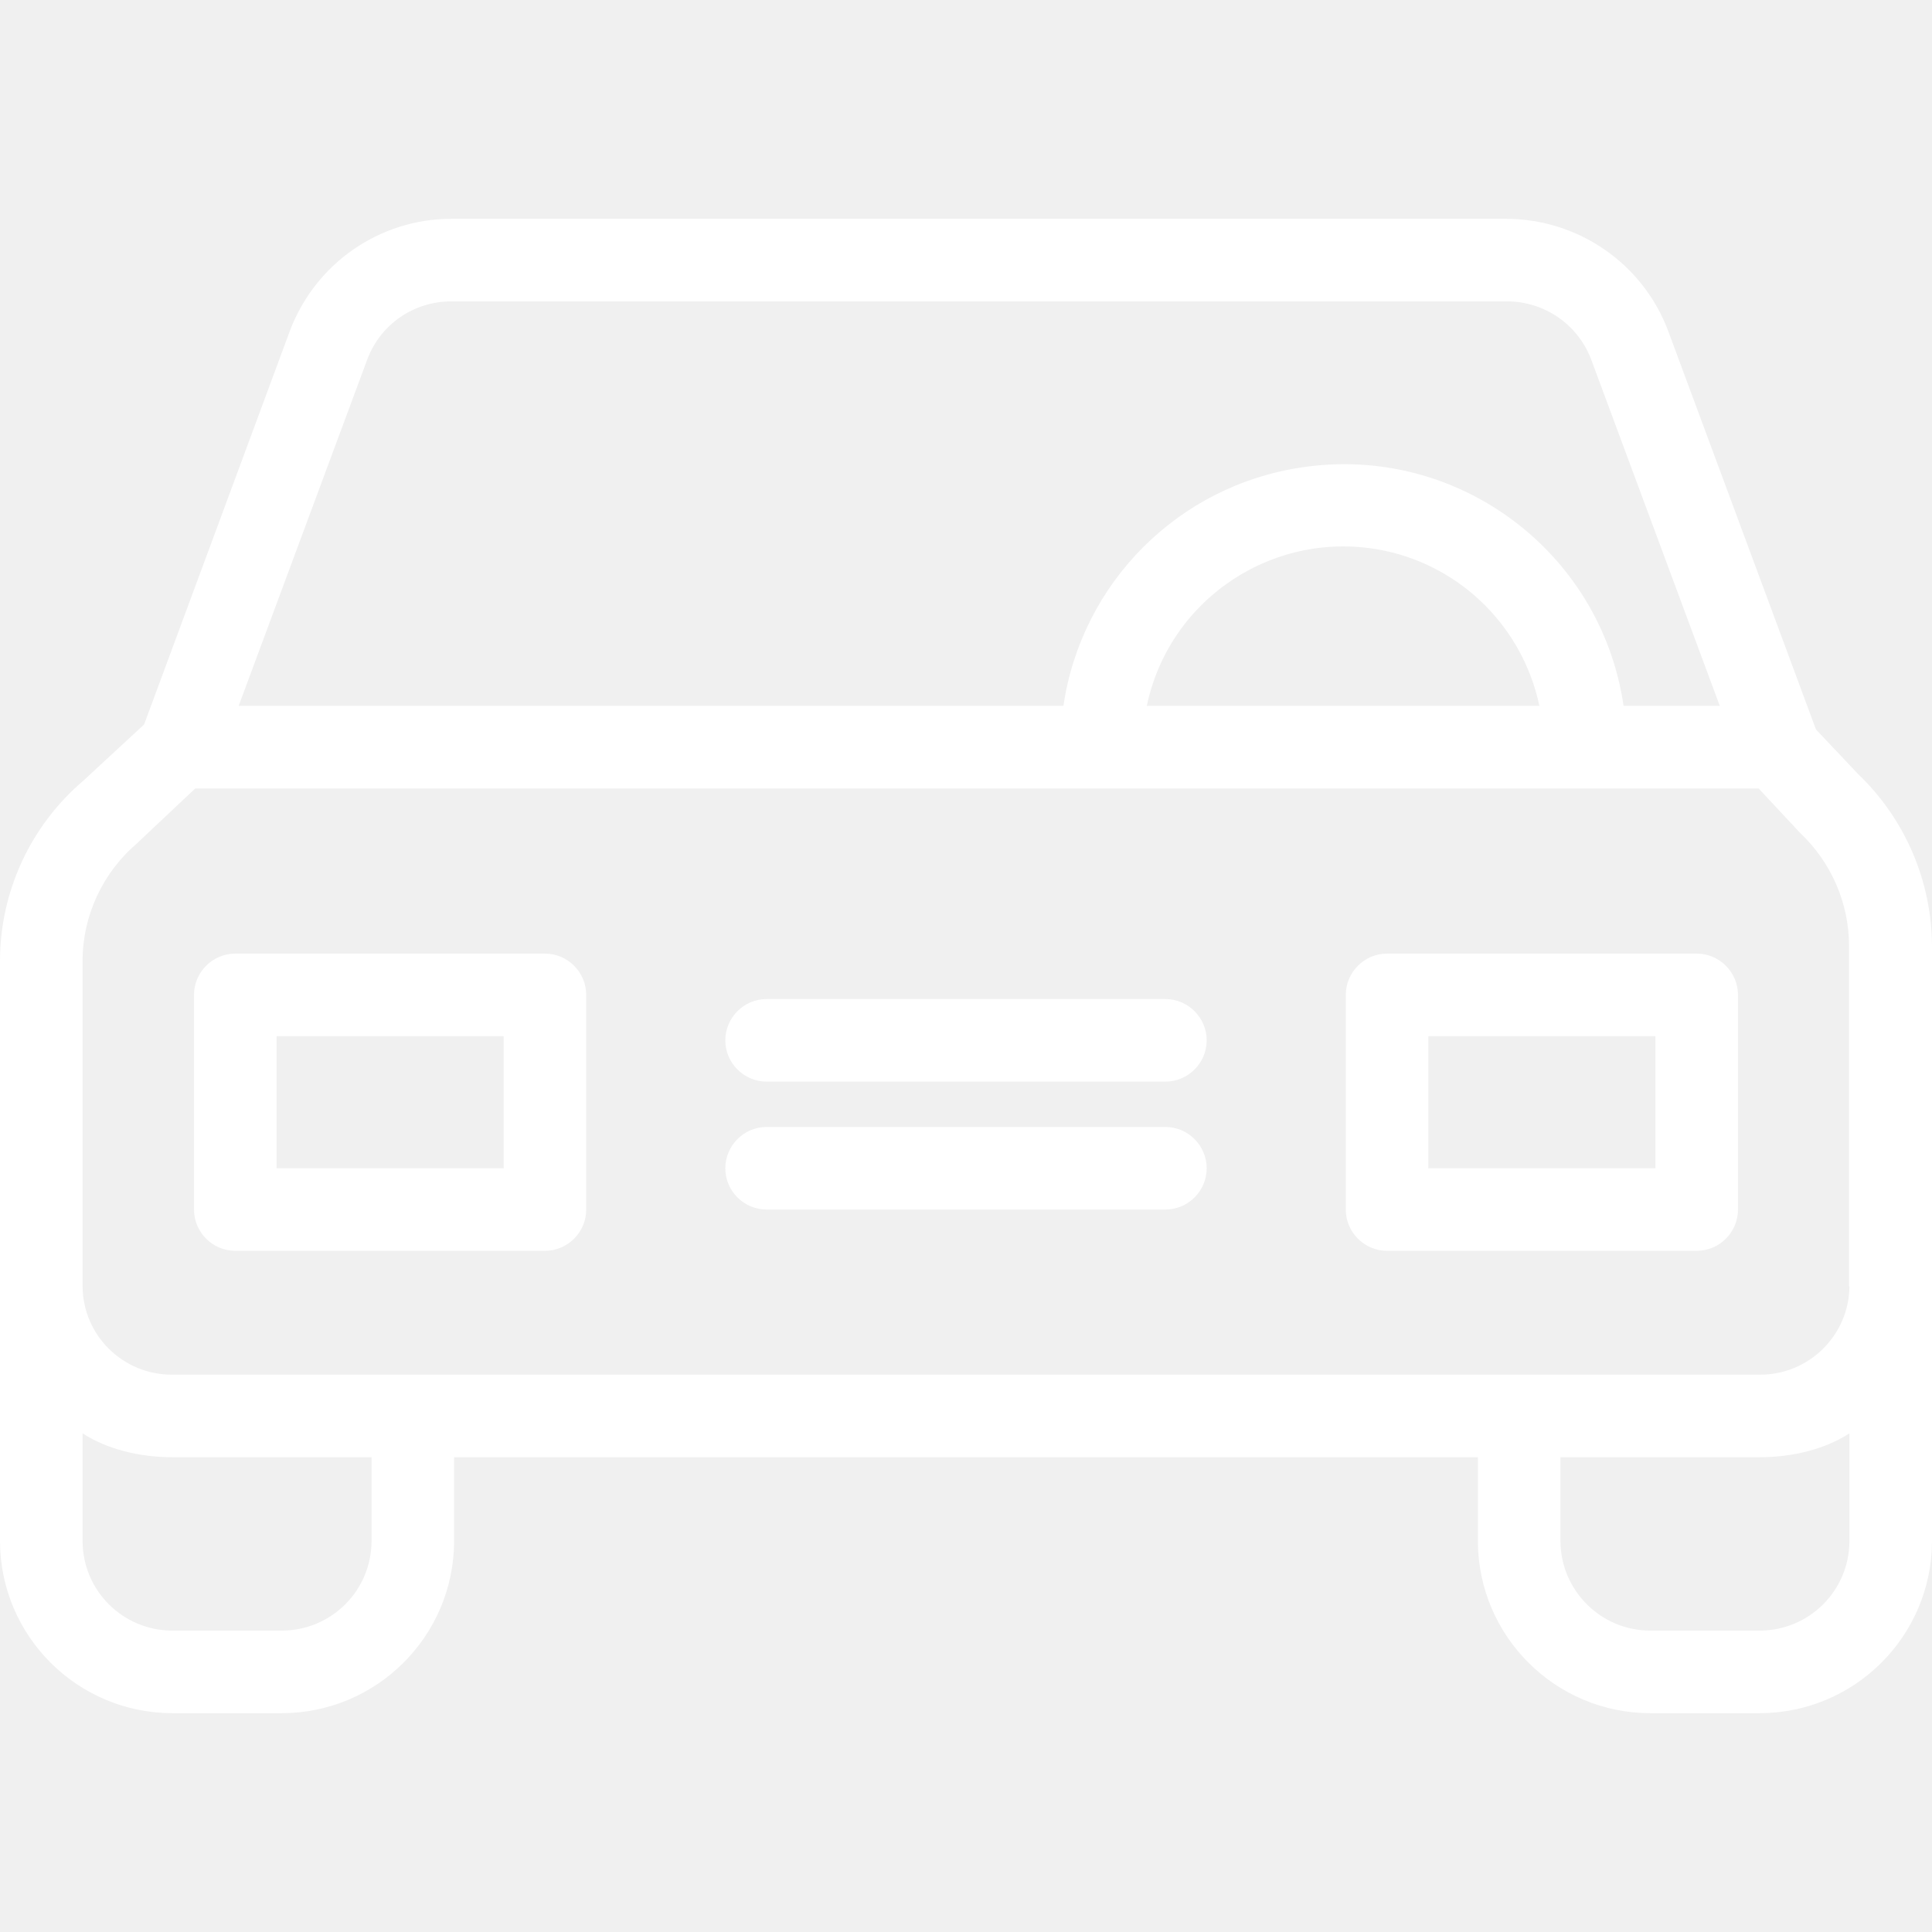
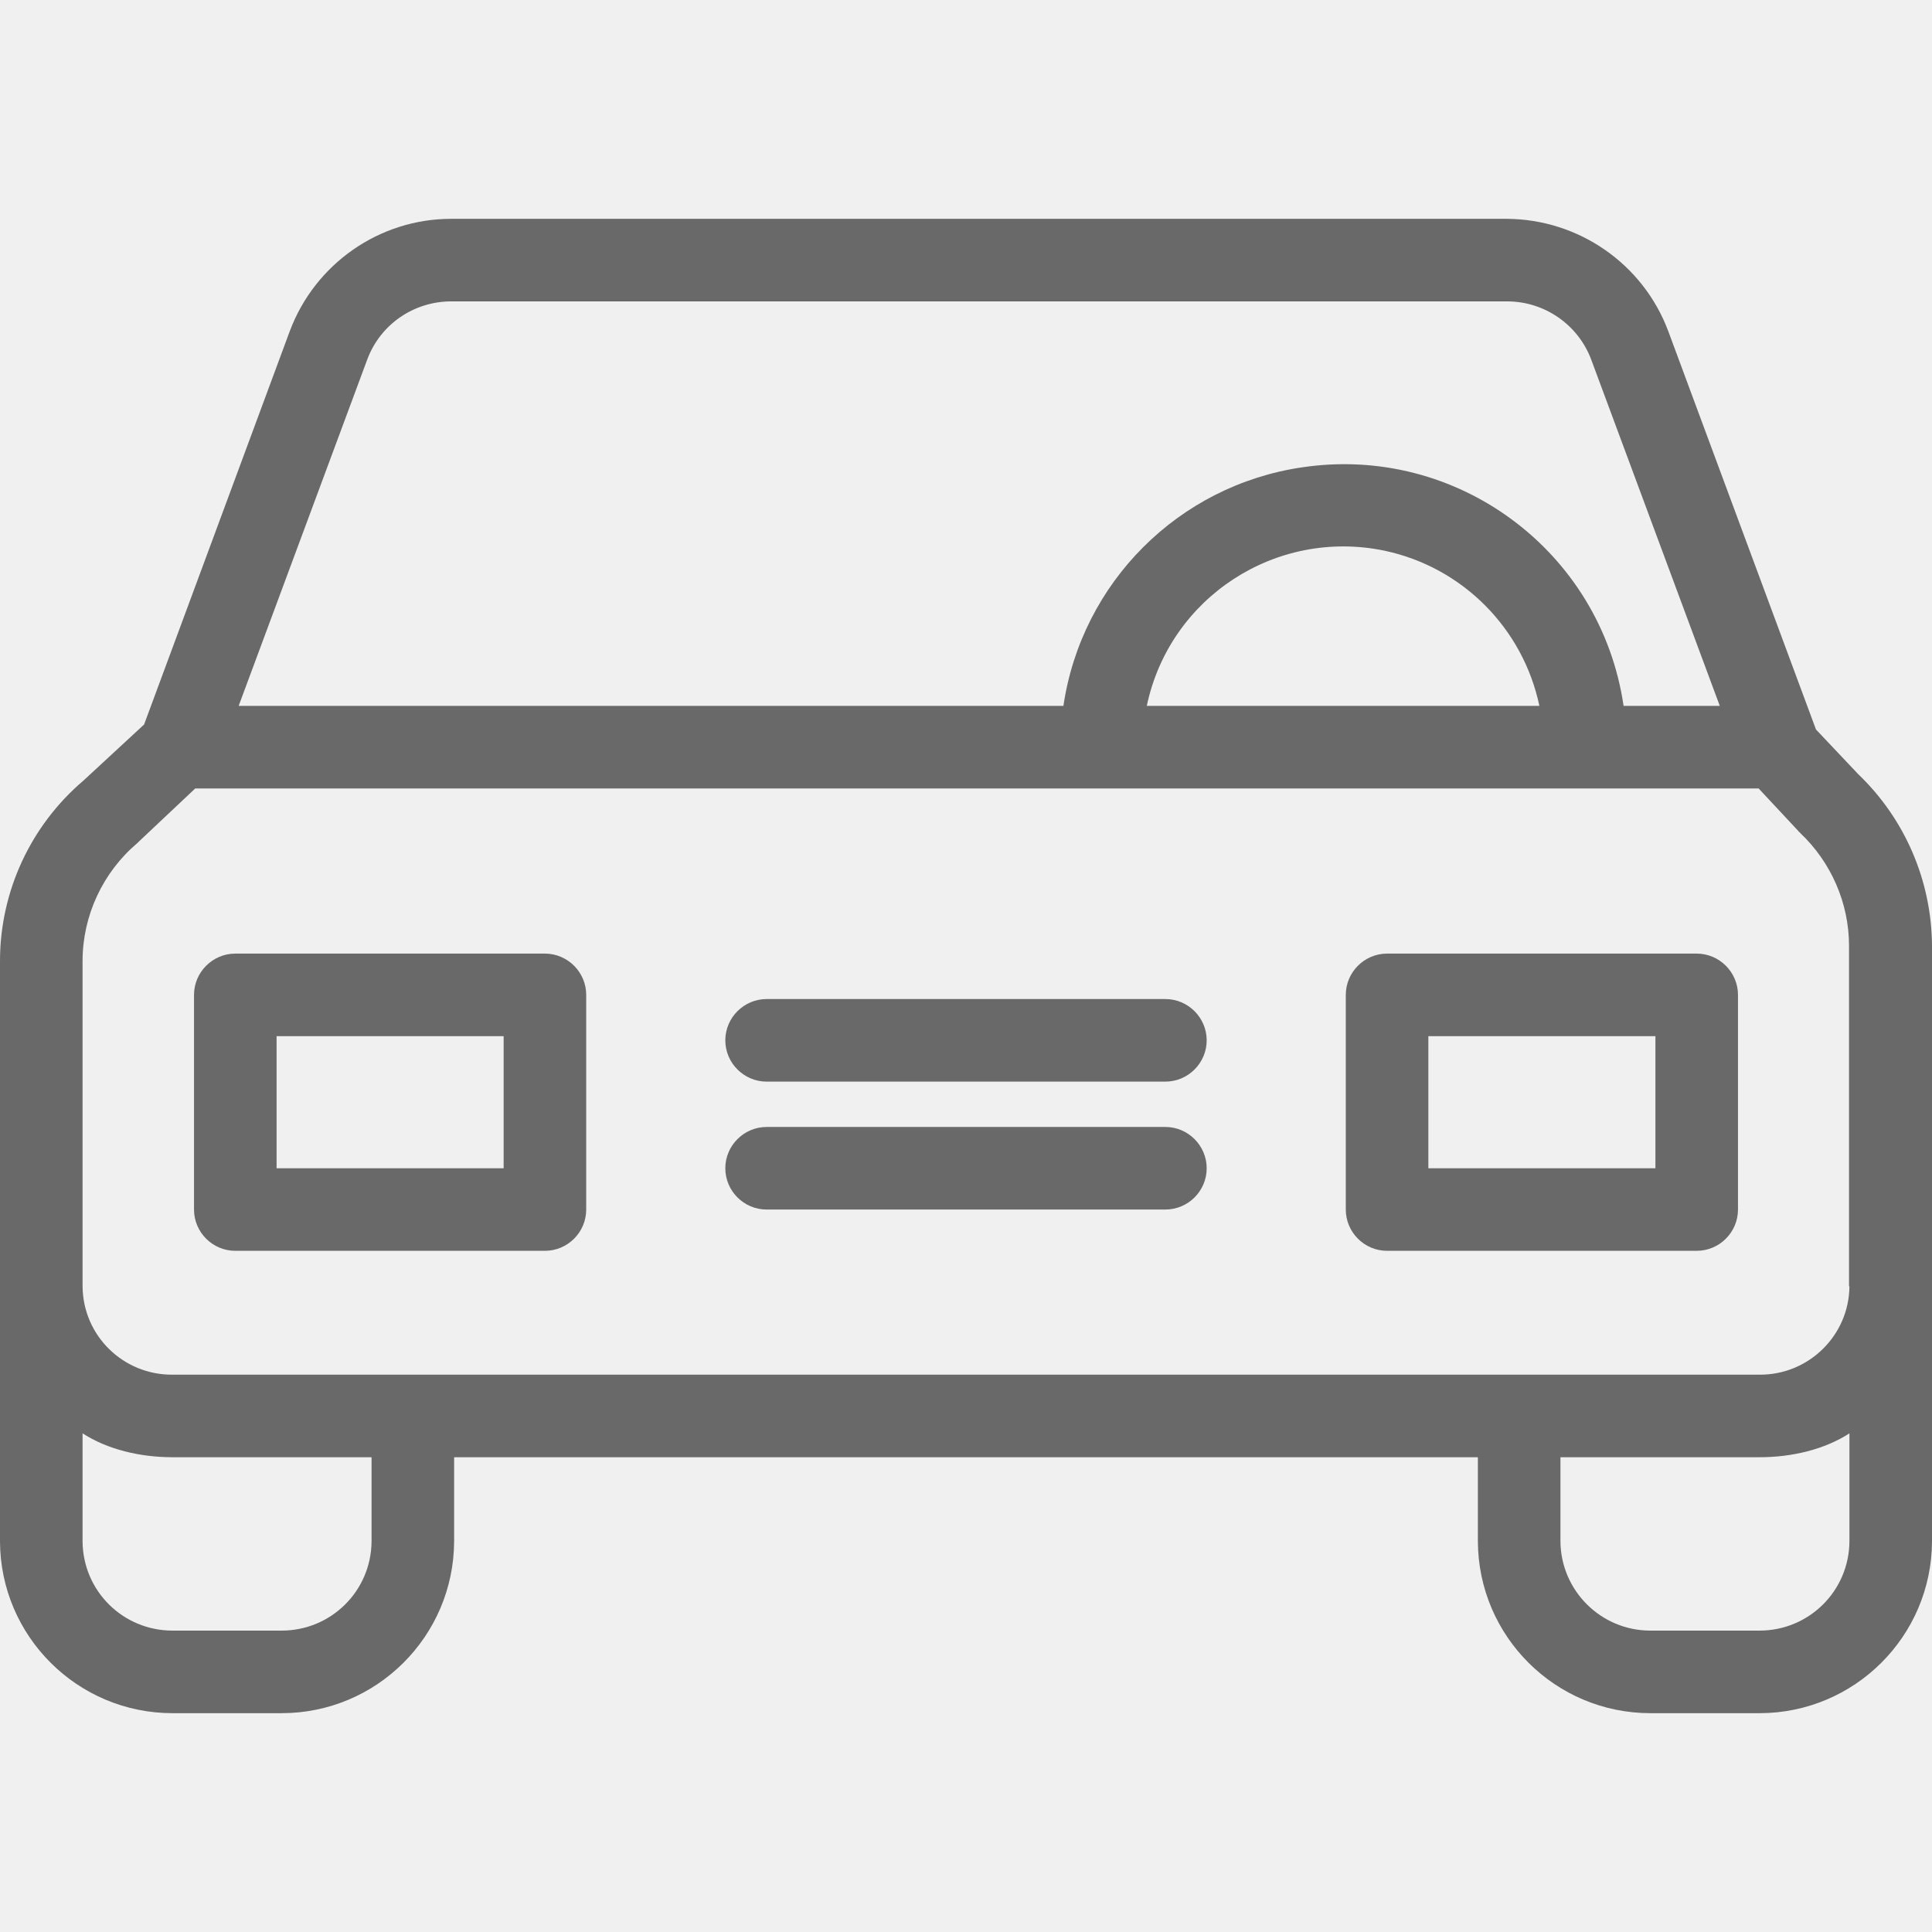
<svg xmlns="http://www.w3.org/2000/svg" width="19" height="19" viewBox="0 0 19 19" fill="none">
-   <path d="M18.273 7.612L17.859 7.174L16.406 3.256C16.158 2.594 15.525 2.156 14.818 2.152H4.437C3.731 2.152 3.098 2.594 2.85 3.256L1.417 7.125L0.82 7.677C0.3 8.12 0 8.769 0 9.451V15.159C0.004 16.093 0.763 16.848 1.697 16.848H2.769C3.703 16.848 4.462 16.093 4.466 15.159V14.331H14.534V15.159C14.538 16.093 15.297 16.848 16.231 16.848H17.303C18.237 16.848 18.996 16.093 19 15.159V9.301C18.996 8.664 18.736 8.055 18.273 7.612ZM3.613 3.532C3.743 3.187 4.072 2.964 4.437 2.964H14.822C15.188 2.964 15.517 3.191 15.647 3.532L16.913 6.942H15.967C15.744 5.42 14.327 4.368 12.805 4.596C11.591 4.774 10.637 5.728 10.458 6.942H2.347L3.613 3.532ZM15.139 6.942H11.278C11.502 5.875 12.549 5.193 13.617 5.416C14.38 5.578 14.977 6.175 15.139 6.942ZM3.654 15.159C3.65 15.647 3.256 16.036 2.769 16.036H1.697C1.21 16.036 0.816 15.647 0.812 15.159V14.096C1.056 14.254 1.376 14.331 1.697 14.331H3.654V15.159ZM18.188 15.159C18.184 15.647 17.79 16.036 17.303 16.036H16.231C15.744 16.036 15.35 15.643 15.346 15.159V14.331H17.303C17.624 14.331 17.944 14.254 18.188 14.096V15.159ZM17.303 13.519H1.697C1.214 13.523 0.816 13.138 0.812 12.65V9.451C0.812 9.005 1.011 8.578 1.352 8.29C1.356 8.286 1.364 8.278 1.368 8.274L1.92 7.754H17.295L17.685 8.172C17.689 8.181 17.701 8.185 17.705 8.193C18.009 8.481 18.184 8.883 18.184 9.301V12.65H18.188C18.184 13.134 17.786 13.523 17.303 13.519Z" fill="white" />
-   <path d="M5.359 9.378H2.314C2.091 9.378 1.908 9.561 1.908 9.784V11.895C1.908 12.119 2.091 12.301 2.314 12.301H5.359C5.582 12.301 5.765 12.119 5.765 11.895V9.784C5.765 9.561 5.582 9.378 5.359 9.378ZM4.953 11.489H2.72V10.19H4.953V11.489Z" fill="white" />
-   <path d="M16.686 9.378H13.641C13.418 9.378 13.235 9.561 13.235 9.784V11.895C13.235 12.119 13.418 12.301 13.641 12.301H16.686C16.909 12.301 17.092 12.119 17.092 11.895V9.784C17.092 9.561 16.909 9.378 16.686 9.378ZM16.28 11.489H14.047V10.19H16.28V11.489Z" fill="white" />
-   <path d="M11.461 11.083H7.539C7.316 11.083 7.133 11.266 7.133 11.489C7.133 11.713 7.316 11.895 7.539 11.895H11.461C11.684 11.895 11.867 11.713 11.867 11.489C11.867 11.266 11.684 11.083 11.461 11.083Z" fill="white" />
-   <path d="M11.461 9.825H7.539C7.316 9.825 7.133 10.008 7.133 10.231C7.133 10.454 7.316 10.637 7.539 10.637H11.461C11.684 10.637 11.867 10.454 11.867 10.231C11.867 10.008 11.684 9.825 11.461 9.825Z" fill="white" />
+   <path d="M18.273 7.612L17.859 7.174L16.406 3.256C16.158 2.594 15.525 2.156 14.818 2.152H4.437C3.731 2.152 3.098 2.594 2.85 3.256L1.417 7.125L0.82 7.677C0.3 8.12 0 8.769 0 9.451V15.159C0.004 16.093 0.763 16.848 1.697 16.848H2.769C3.703 16.848 4.462 16.093 4.466 15.159V14.331H14.534V15.159C14.538 16.093 15.297 16.848 16.231 16.848H17.303C18.237 16.848 18.996 16.093 19 15.159V9.301C18.996 8.664 18.736 8.055 18.273 7.612ZM3.613 3.532C3.743 3.187 4.072 2.964 4.437 2.964H14.822C15.188 2.964 15.517 3.191 15.647 3.532L16.913 6.942H15.967C15.744 5.42 14.327 4.368 12.805 4.596C11.591 4.774 10.637 5.728 10.458 6.942H2.347L3.613 3.532ZM15.139 6.942H11.278C11.502 5.875 12.549 5.193 13.617 5.416C14.38 5.578 14.977 6.175 15.139 6.942ZM3.654 15.159C3.65 15.647 3.256 16.036 2.769 16.036H1.697C1.21 16.036 0.816 15.647 0.812 15.159V14.096C1.056 14.254 1.376 14.331 1.697 14.331H3.654V15.159ZM18.188 15.159C18.184 15.647 17.79 16.036 17.303 16.036H16.231C15.744 16.036 15.35 15.643 15.346 15.159V14.331H17.303C17.624 14.331 17.944 14.254 18.188 14.096V15.159ZM17.303 13.519H1.697C1.214 13.523 0.816 13.138 0.812 12.65V9.451C0.812 9.005 1.011 8.578 1.352 8.29C1.356 8.286 1.364 8.278 1.368 8.274L1.92 7.754H17.295L17.685 8.172C17.689 8.181 17.701 8.185 17.705 8.193C18.009 8.481 18.184 8.883 18.184 9.301V12.65H18.188C18.184 13.134 17.786 13.523 17.303 13.519Z" fill="#696969" />
+   <path d="M5.359 9.378H2.314C2.091 9.378 1.908 9.561 1.908 9.784V11.895C1.908 12.119 2.091 12.301 2.314 12.301H5.359C5.582 12.301 5.765 12.119 5.765 11.895V9.784C5.765 9.561 5.582 9.378 5.359 9.378ZM4.953 11.489H2.72V10.19H4.953V11.489Z" fill="#696969" />
+   <path d="M16.686 9.378H13.641C13.418 9.378 13.235 9.561 13.235 9.784V11.895C13.235 12.119 13.418 12.301 13.641 12.301H16.686C16.909 12.301 17.092 12.119 17.092 11.895V9.784C17.092 9.561 16.909 9.378 16.686 9.378ZM16.28 11.489H14.047V10.19H16.28V11.489Z" fill="#696969" />
+   <path d="M11.461 11.083H7.539C7.316 11.083 7.133 11.266 7.133 11.489C7.133 11.713 7.316 11.895 7.539 11.895H11.461C11.684 11.895 11.867 11.713 11.867 11.489C11.867 11.266 11.684 11.083 11.461 11.083Z" fill="#696969" />
+   <path d="M11.461 9.825H7.539C7.316 9.825 7.133 10.008 7.133 10.231C7.133 10.454 7.316 10.637 7.539 10.637H11.461C11.684 10.637 11.867 10.454 11.867 10.231C11.867 10.008 11.684 9.825 11.461 9.825Z" fill="#696969" />
</svg>
